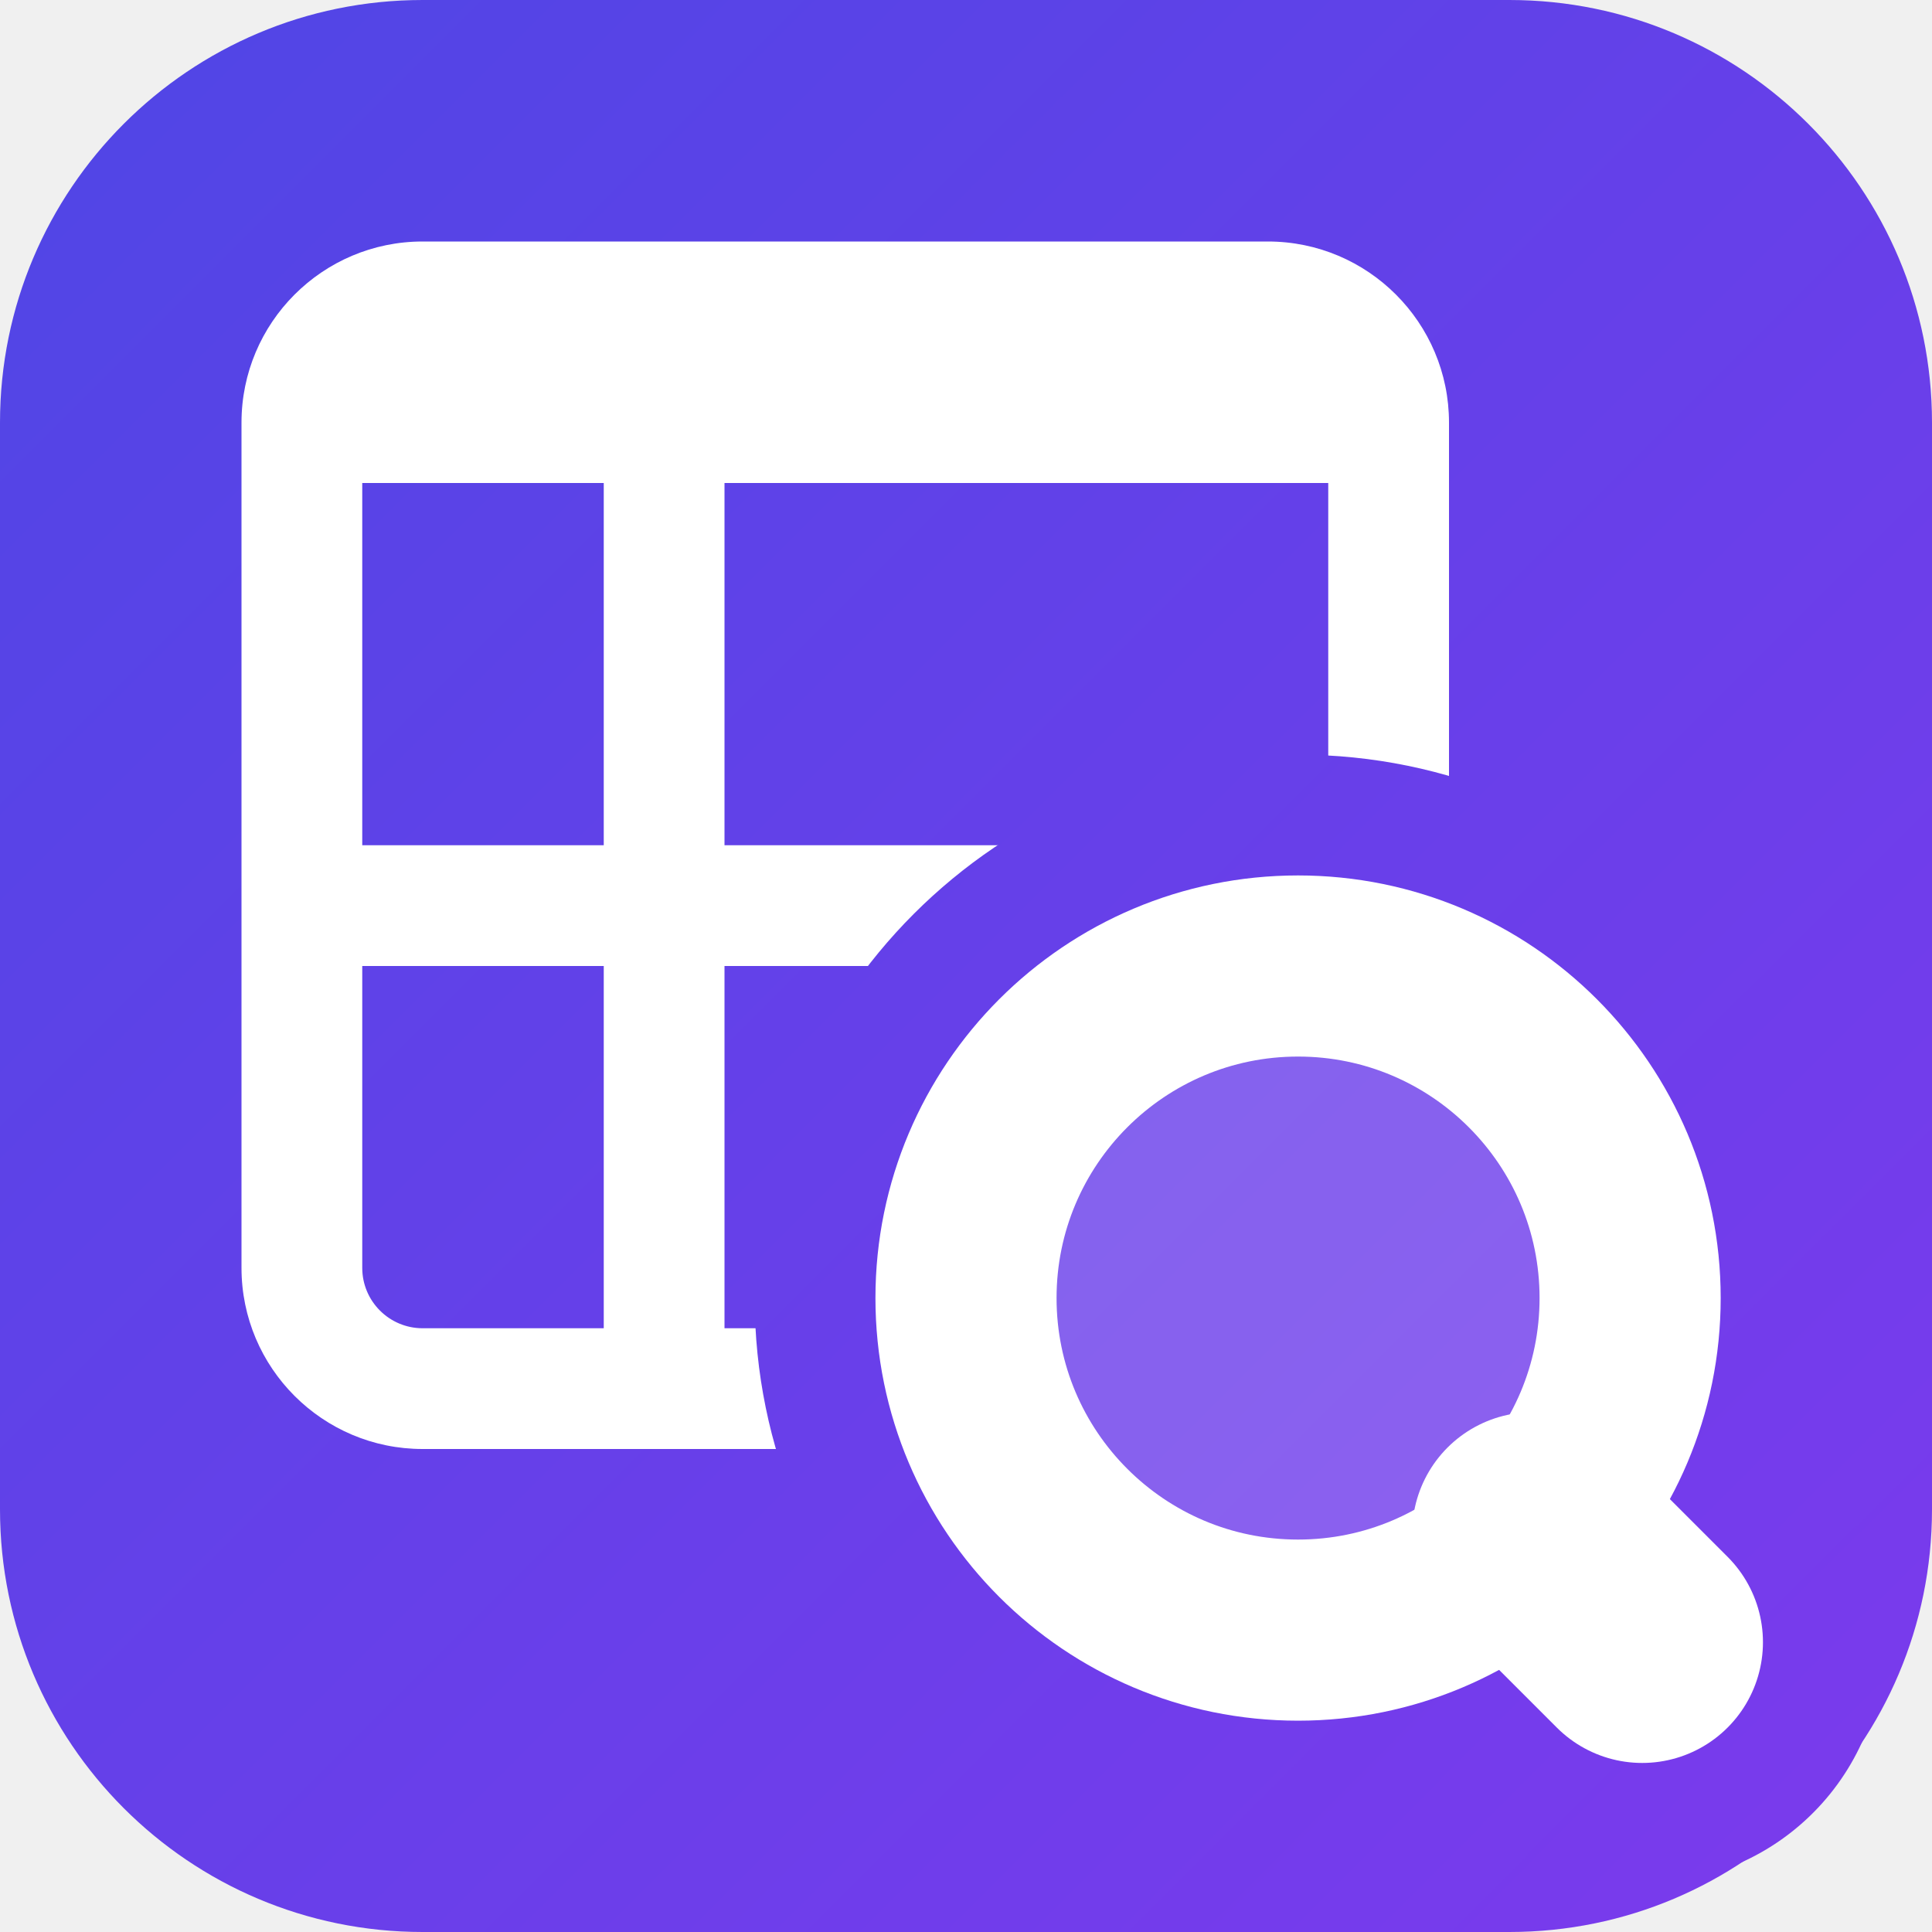
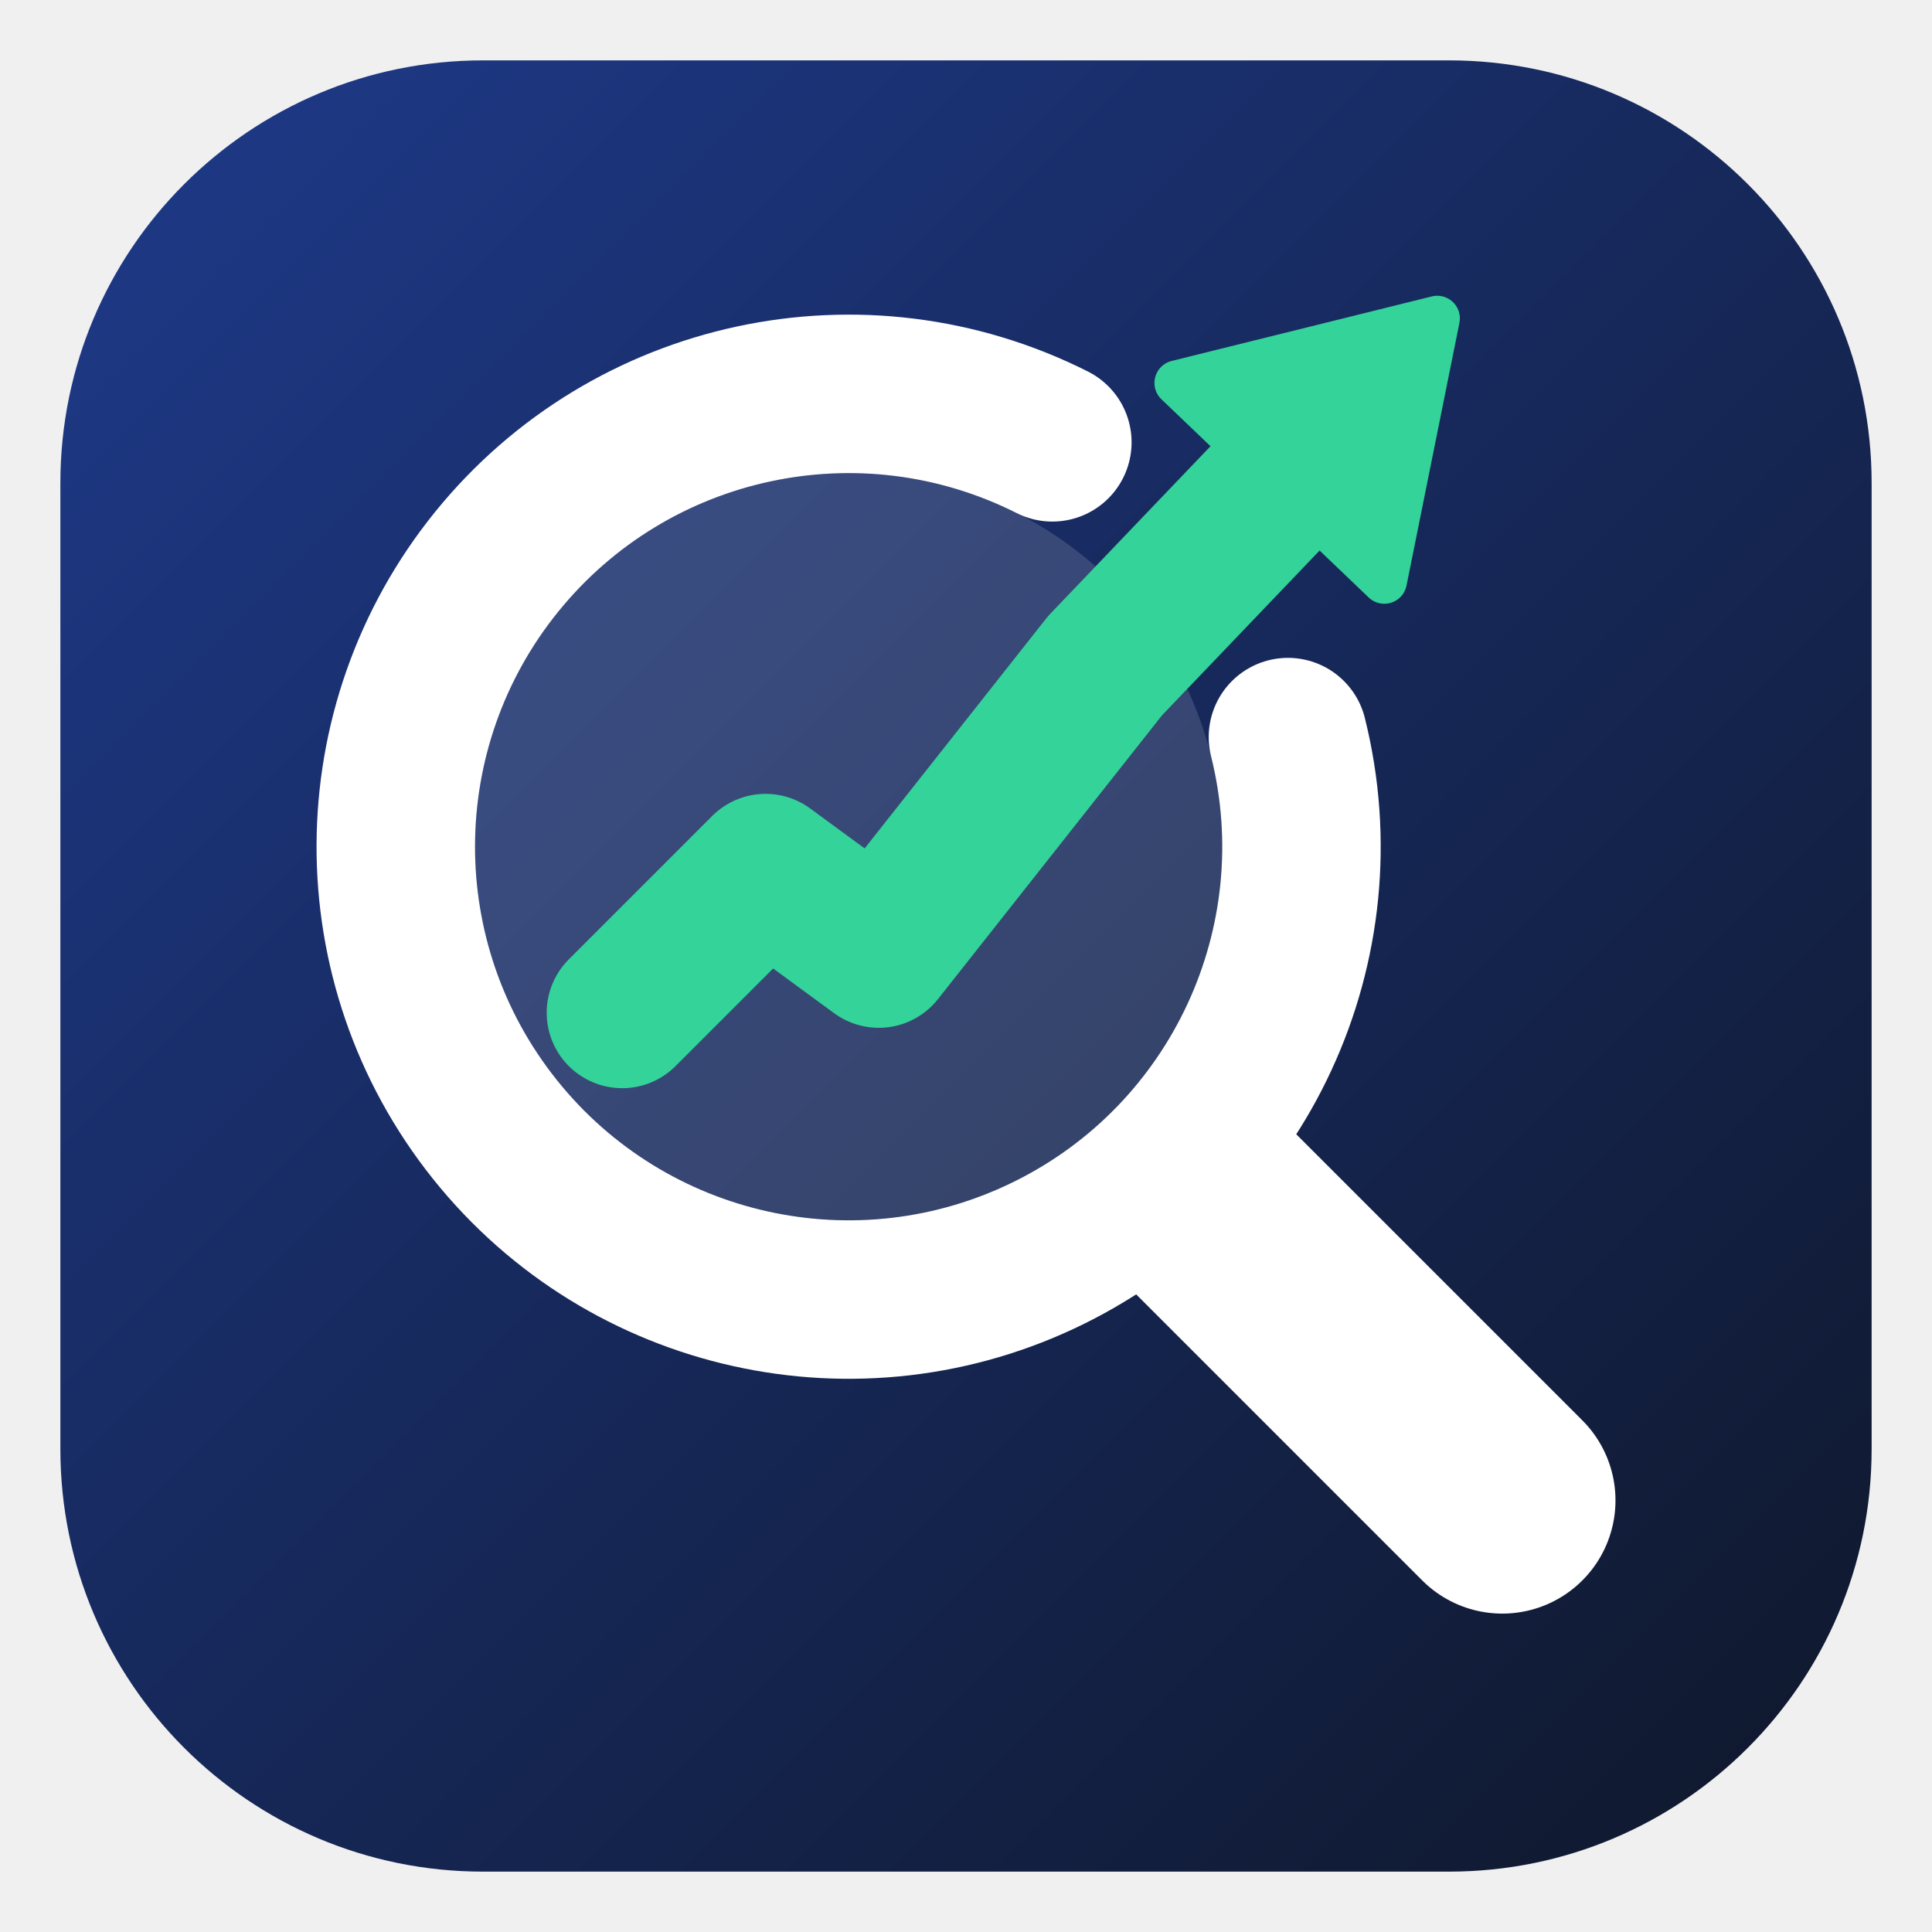
- <svg xmlns="http://www.w3.org/2000/svg" width="16" height="16" viewBox="0 0 16 16">
+ <svg xmlns="http://www.w3.org/2000/svg" viewBox="0 0 256 256" width="256" height="256">
  <defs>
-     <linearGradient id="tile" gradientUnits="userSpaceOnUse" x1="0" y1="0" x2="16" y2="16">
-       <stop offset="0" stop-color="#4F46E5" />
-       <stop offset="1" stop-color="#7C3AED" />
+     <linearGradient id="tile" x1="0" y1="0" x2="1" y2="1">
+       <stop offset="0" stop-color="#1E3A8A" />
+       <stop offset="1" stop-color="#0F172A" />
    </linearGradient>
  </defs>
-   <rect x="0" y="0" width="16" height="16" rx="3.5" fill="url(#tile)" />
-   <path fill="#FFFFFF" fill-rule="evenodd" d="M3.5 2H10.5C11.328 2 12 2.672 12 3.5V10.5C12 11.328 11.328 12 10.5 12H3.5C2.672 12 2 11.328 2 10.5V3.5C2 2.672 2.672 2 3.5 2ZM3 4H5V7H3V4ZM6 4H11V7H6V4ZM3 8H5V11H3.5C3.224 11 3 10.776 3 10.5V8ZM6 8H11V10.5C11 10.776 10.776 11 10.5 11H6V8Z" />
-   <circle cx="10.75" cy="10.75" r="4.5" fill="url(#tile)" />
-   <line x1="12.695" y1="12.695" x2="13.6" y2="13.6" stroke-linecap="round" stroke="url(#tile)" stroke-width="4" />
-   <circle cx="10.75" cy="10.75" r="2.75" fill="#FFFFFF" fill-opacity="0.18" stroke="#FFFFFF" stroke-width="1.5" />
-   <line x1="12.695" y1="12.695" x2="13.6" y2="13.6" stroke-linecap="round" stroke="#FFFFFF" stroke-width="2" />
+   <rect x="8" y="8" width="240" height="240" rx="56" fill="url(#tile)" />
+   <circle cx="112.44" cy="112.19" r="49.5" fill="#FFFFFF" fill-opacity="0.14" />
+   <path d="M 170.66 97.67 A 60 60 0 1 1 139.44 58.61" fill="none" stroke="#FFFFFF" stroke-width="21" stroke-linecap="round" />
+   <path d="M 160.88 160.63 L 199.06 198.81" stroke="#FFFFFF" stroke-width="30" stroke-linecap="round" />
+   <path d="M 82.44 134.19 L 101.44 115.19 L 116.44 126.19 L 146.44 88.19 L 169.7 63.87" fill="none" stroke="#34D399" stroke-width="20" stroke-linecap="round" stroke-linejoin="round" />
+   <path d="M 190.44 42.19 L 183.43 77 L 155.97 50.74 Z" fill="#34D399" stroke="#34D399" stroke-width="6" stroke-linejoin="round" />
</svg>
